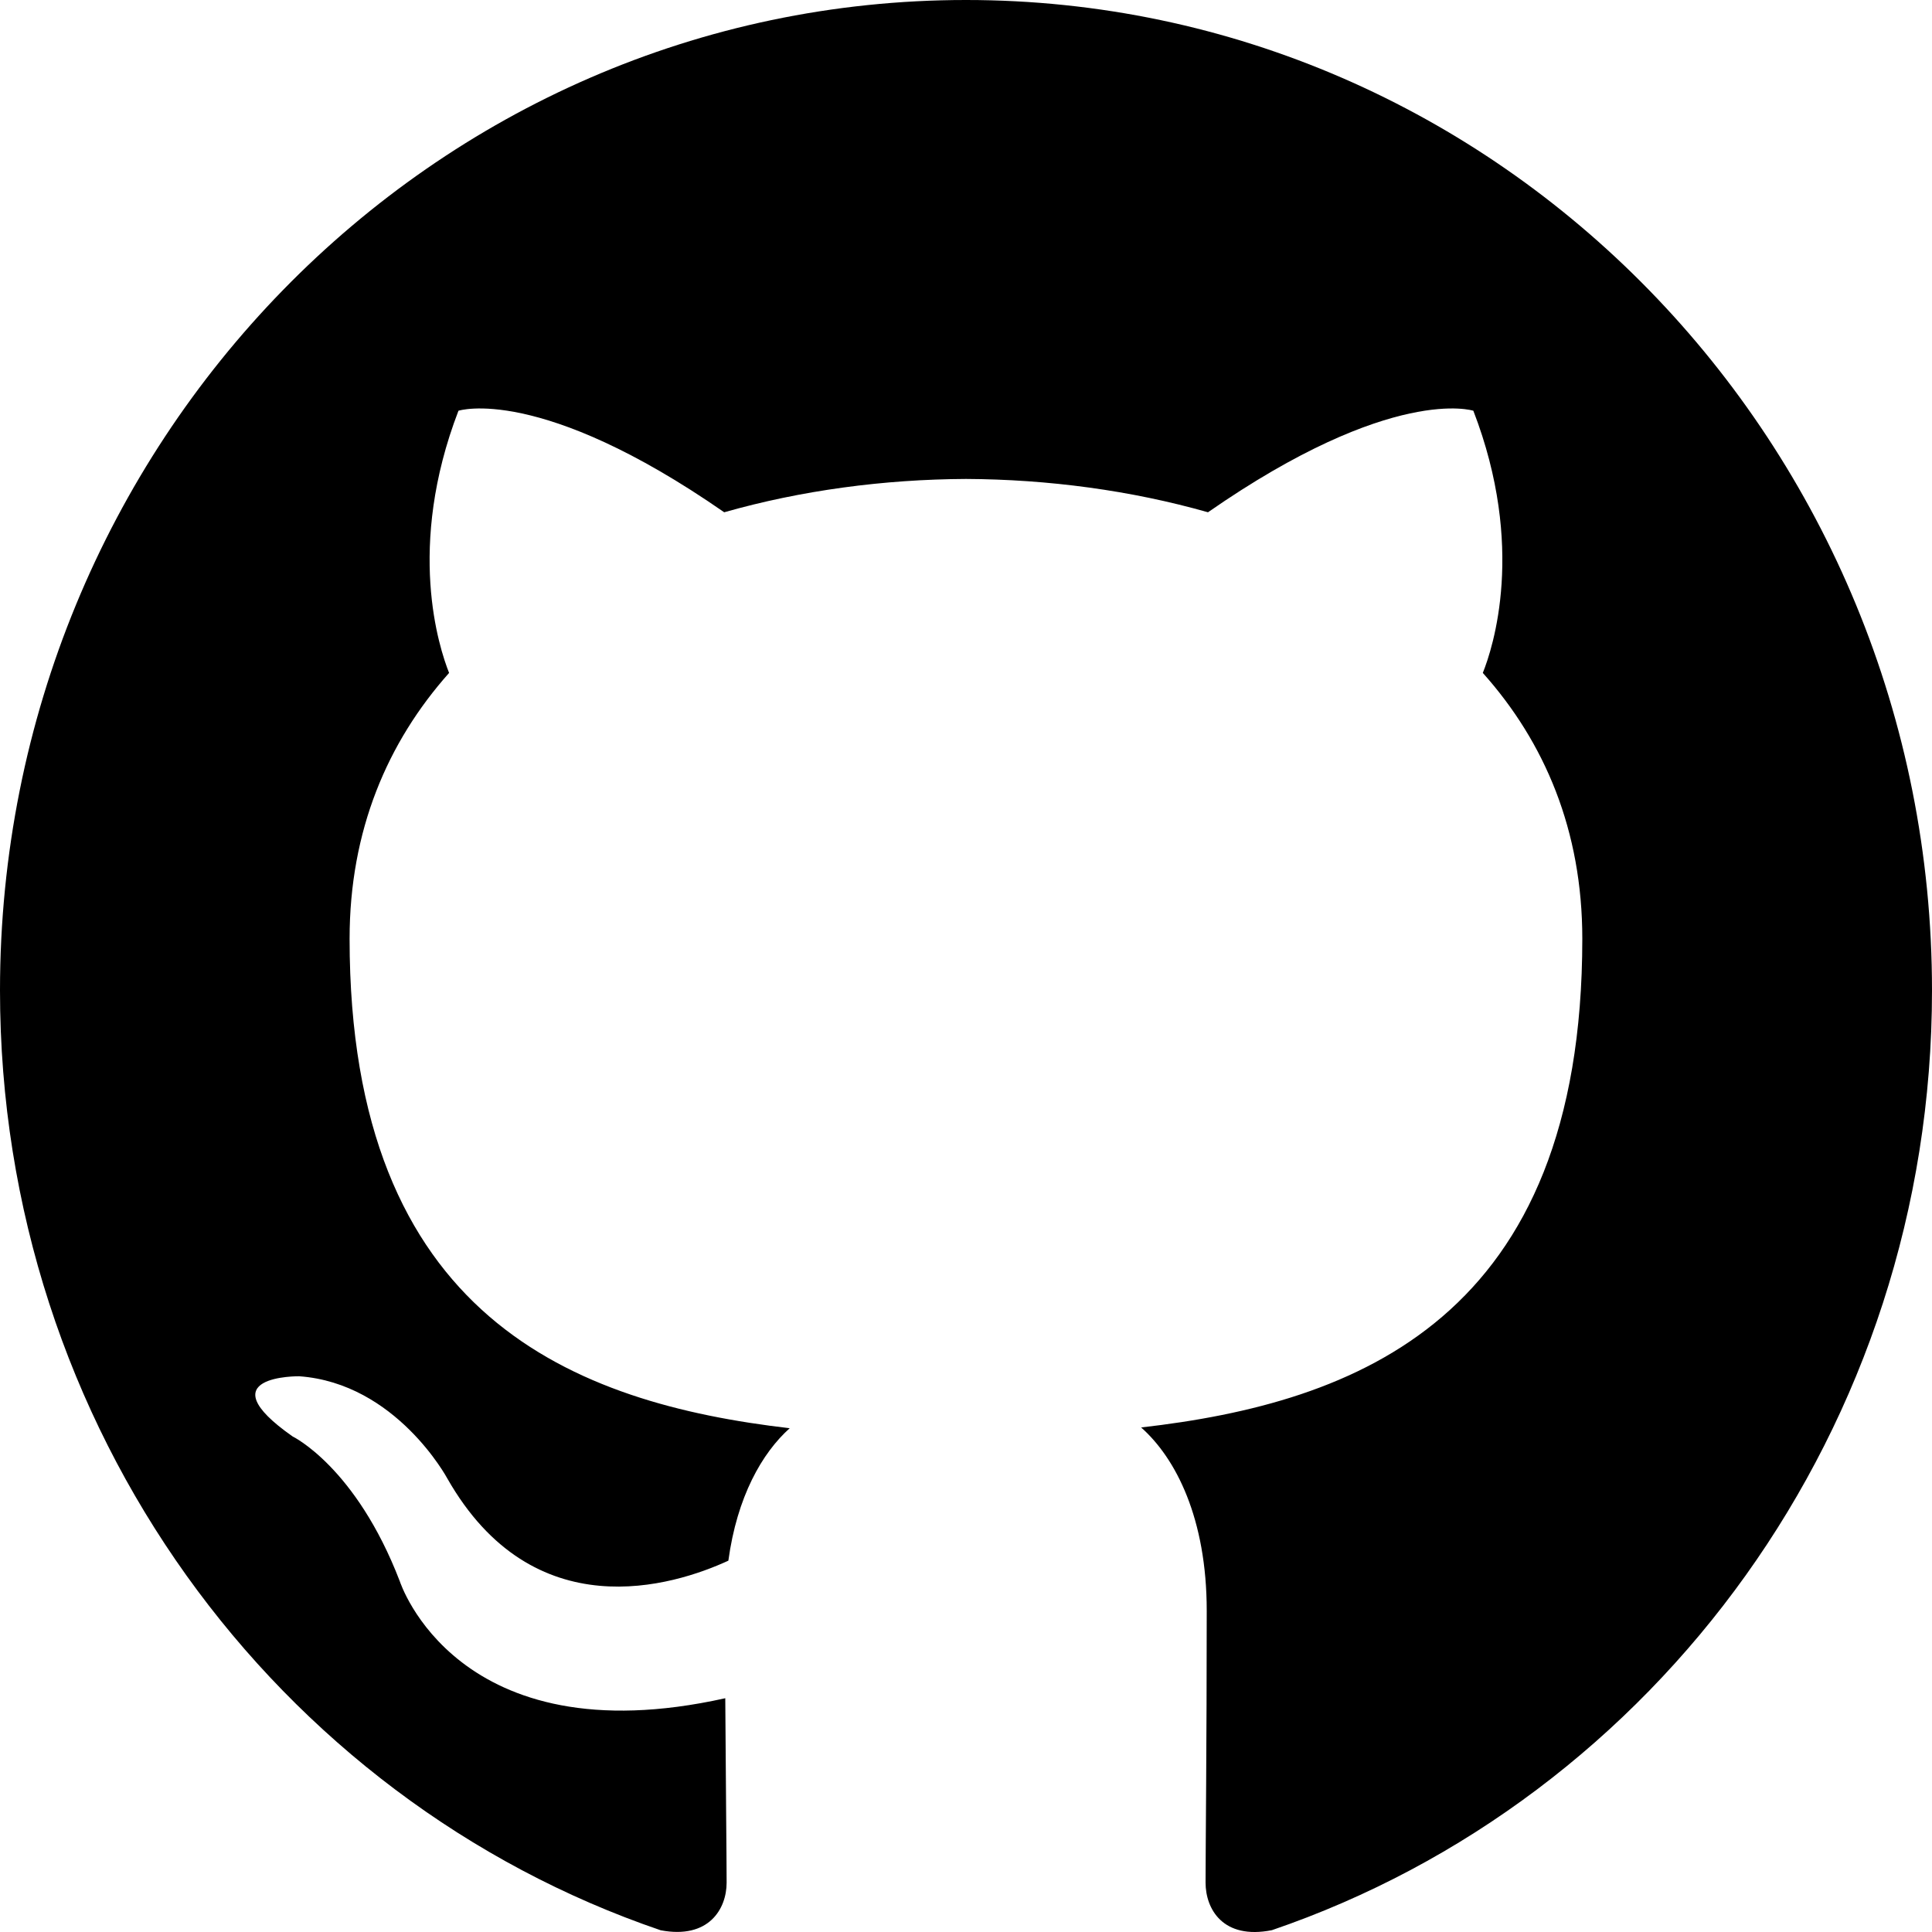
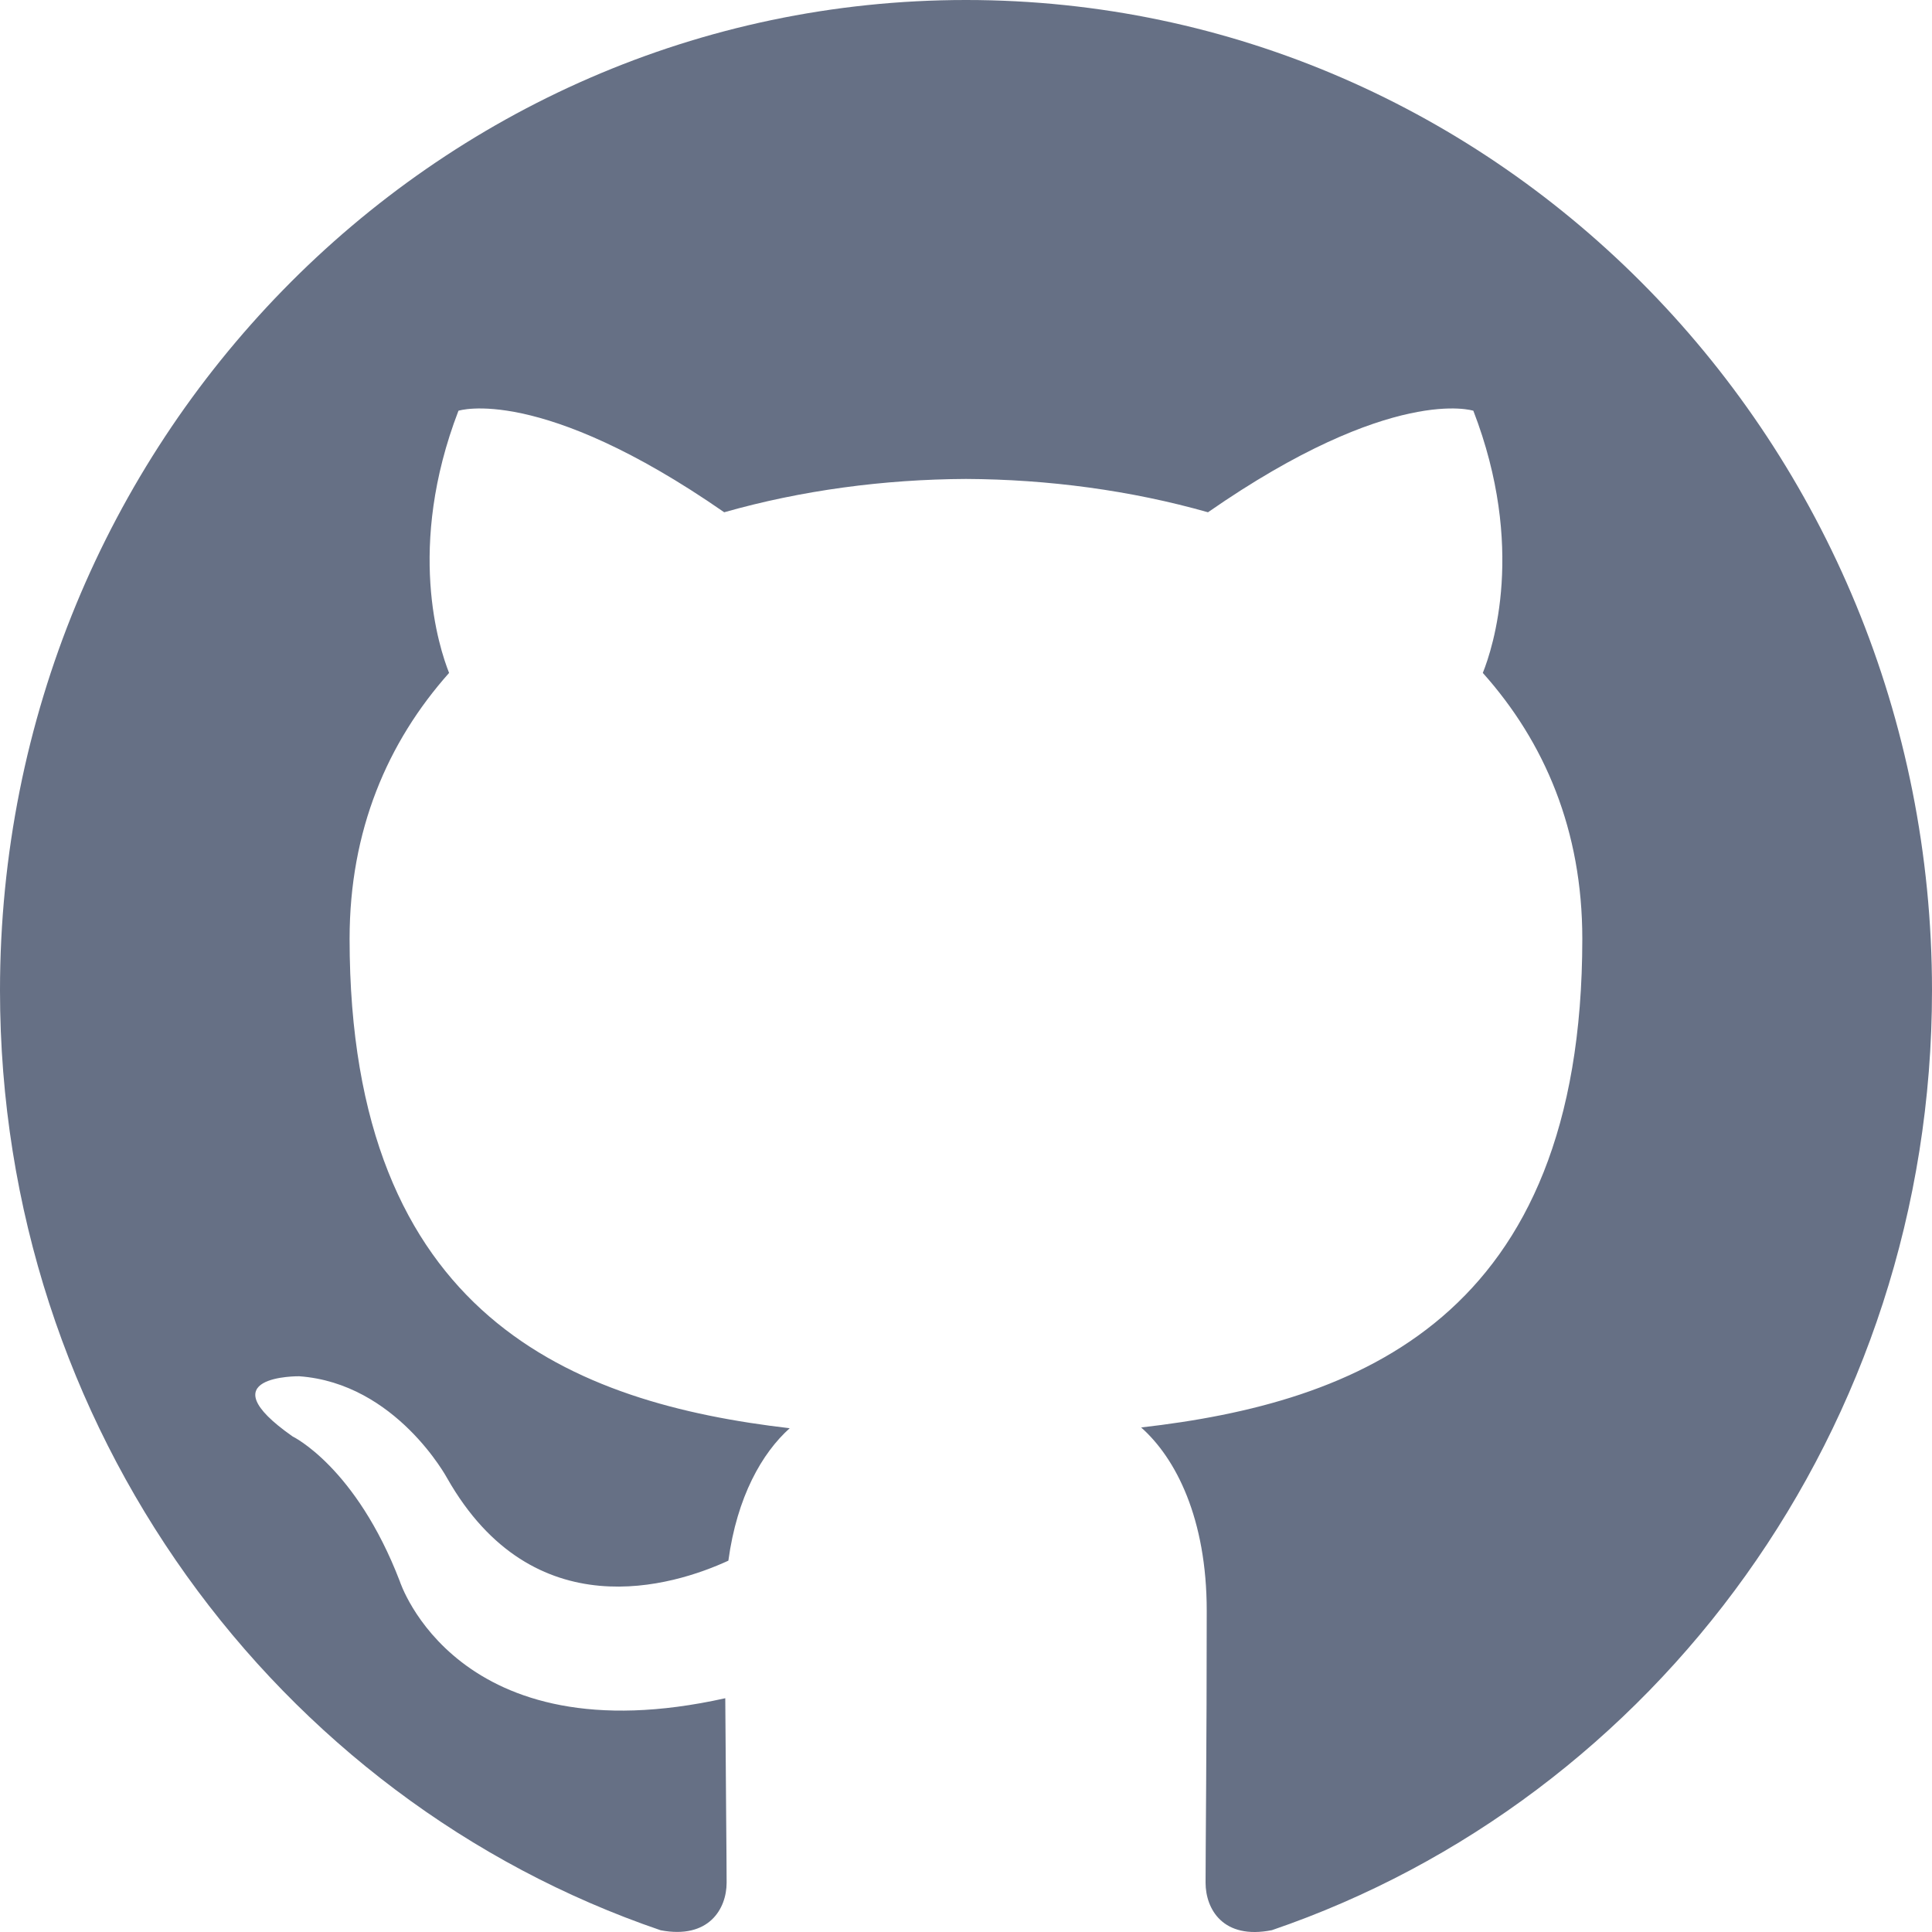
<svg xmlns="http://www.w3.org/2000/svg" width="800px" height="800px" viewBox="0 0 20 20" version="1.1">
  <defs>

</defs>
  <g id="Page-1" stroke="none" stroke-width="1" fill="none" fill-rule="evenodd">
-     <g id="Dribbble-Light-Preview" transform="translate(-140, -7559)" fill="#000000">
+     <g id="Dribbble-Light-Preview" transform="translate(-140, -7559)" fill="#667085">
      <g id="icons" transform="translate(56, 160)">
        <path d="M94,7399 C99.523,7399 104,7403.59 104,7409.253 C104,7413.782 101.138,7417.624 97.167,7418.981 C96.66,7419.082 96.48,7418.762 96.48,7418.489 C96.48,7418.151 96.492,7417.047 96.492,7415.675 C96.492,7414.719 96.172,7414.095 95.813,7413.777 C98.04,7413.523 100.38,7412.656 100.38,7408.718 C100.38,7407.598 99.992,7406.684 99.35,7405.966 C99.454,7405.707 99.797,7404.664 99.252,7403.252 C99.252,7403.252 98.414,7402.977 96.505,7404.303 C95.706,7404.076 94.85,7403.962 94,7403.958 C93.15,7403.962 92.295,7404.076 91.497,7404.303 C89.586,7402.977 88.746,7403.252 88.746,7403.252 C88.203,7404.664 88.546,7405.707 88.649,7405.966 C88.01,7406.684 87.619,7407.598 87.619,7408.718 C87.619,7412.646 89.954,7413.526 92.175,7413.785 C91.889,7414.041 91.63,7414.493 91.54,7415.156 C90.97,7415.418 89.522,7415.871 88.63,7414.304 C88.63,7414.304 88.101,7413.319 87.097,7413.247 C87.097,7413.247 86.122,7413.234 87.029,7413.87 C87.029,7413.87 87.684,7414.185 88.139,7415.37 C88.139,7415.37 88.726,7417.2 91.508,7416.58 C91.513,7417.437 91.522,7418.245 91.522,7418.489 C91.522,7418.76 91.338,7419.077 90.839,7418.982 C86.865,7417.627 84,7413.783 84,7409.253 C84,7403.59 88.478,7399 94,7399" id="github-[#142]">

</path>
      </g>
    </g>
  </g>
</svg>
